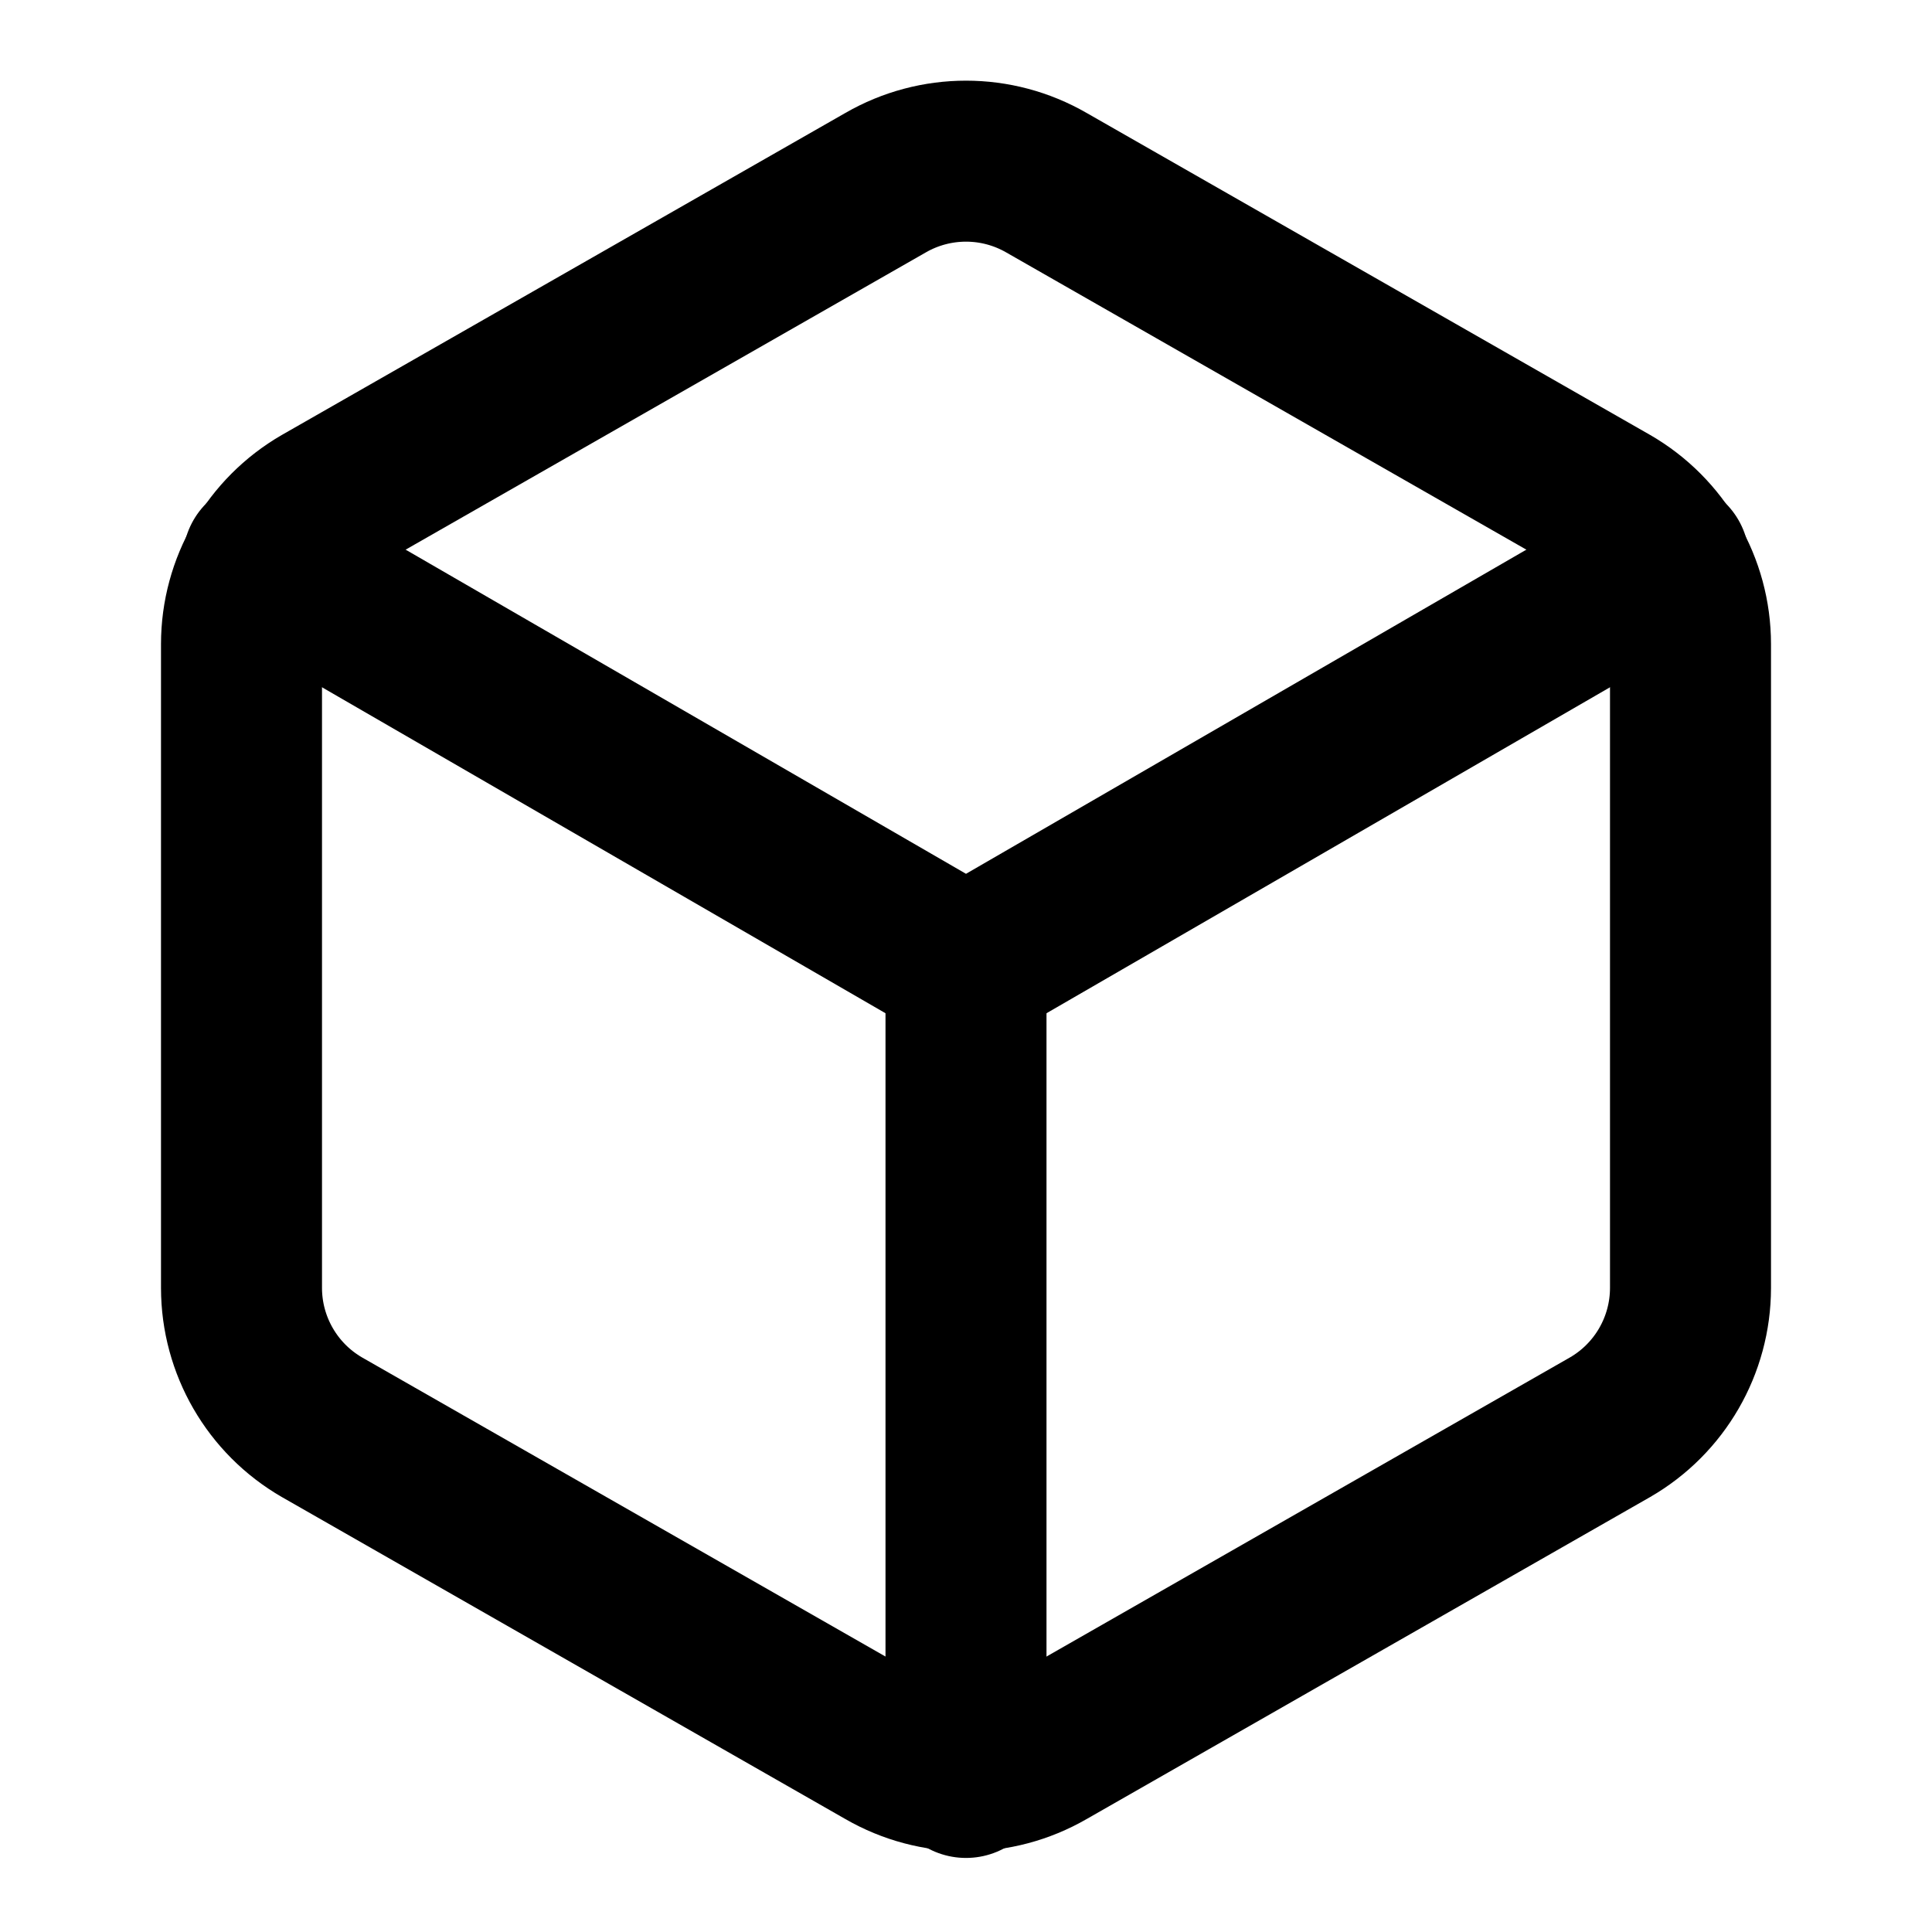
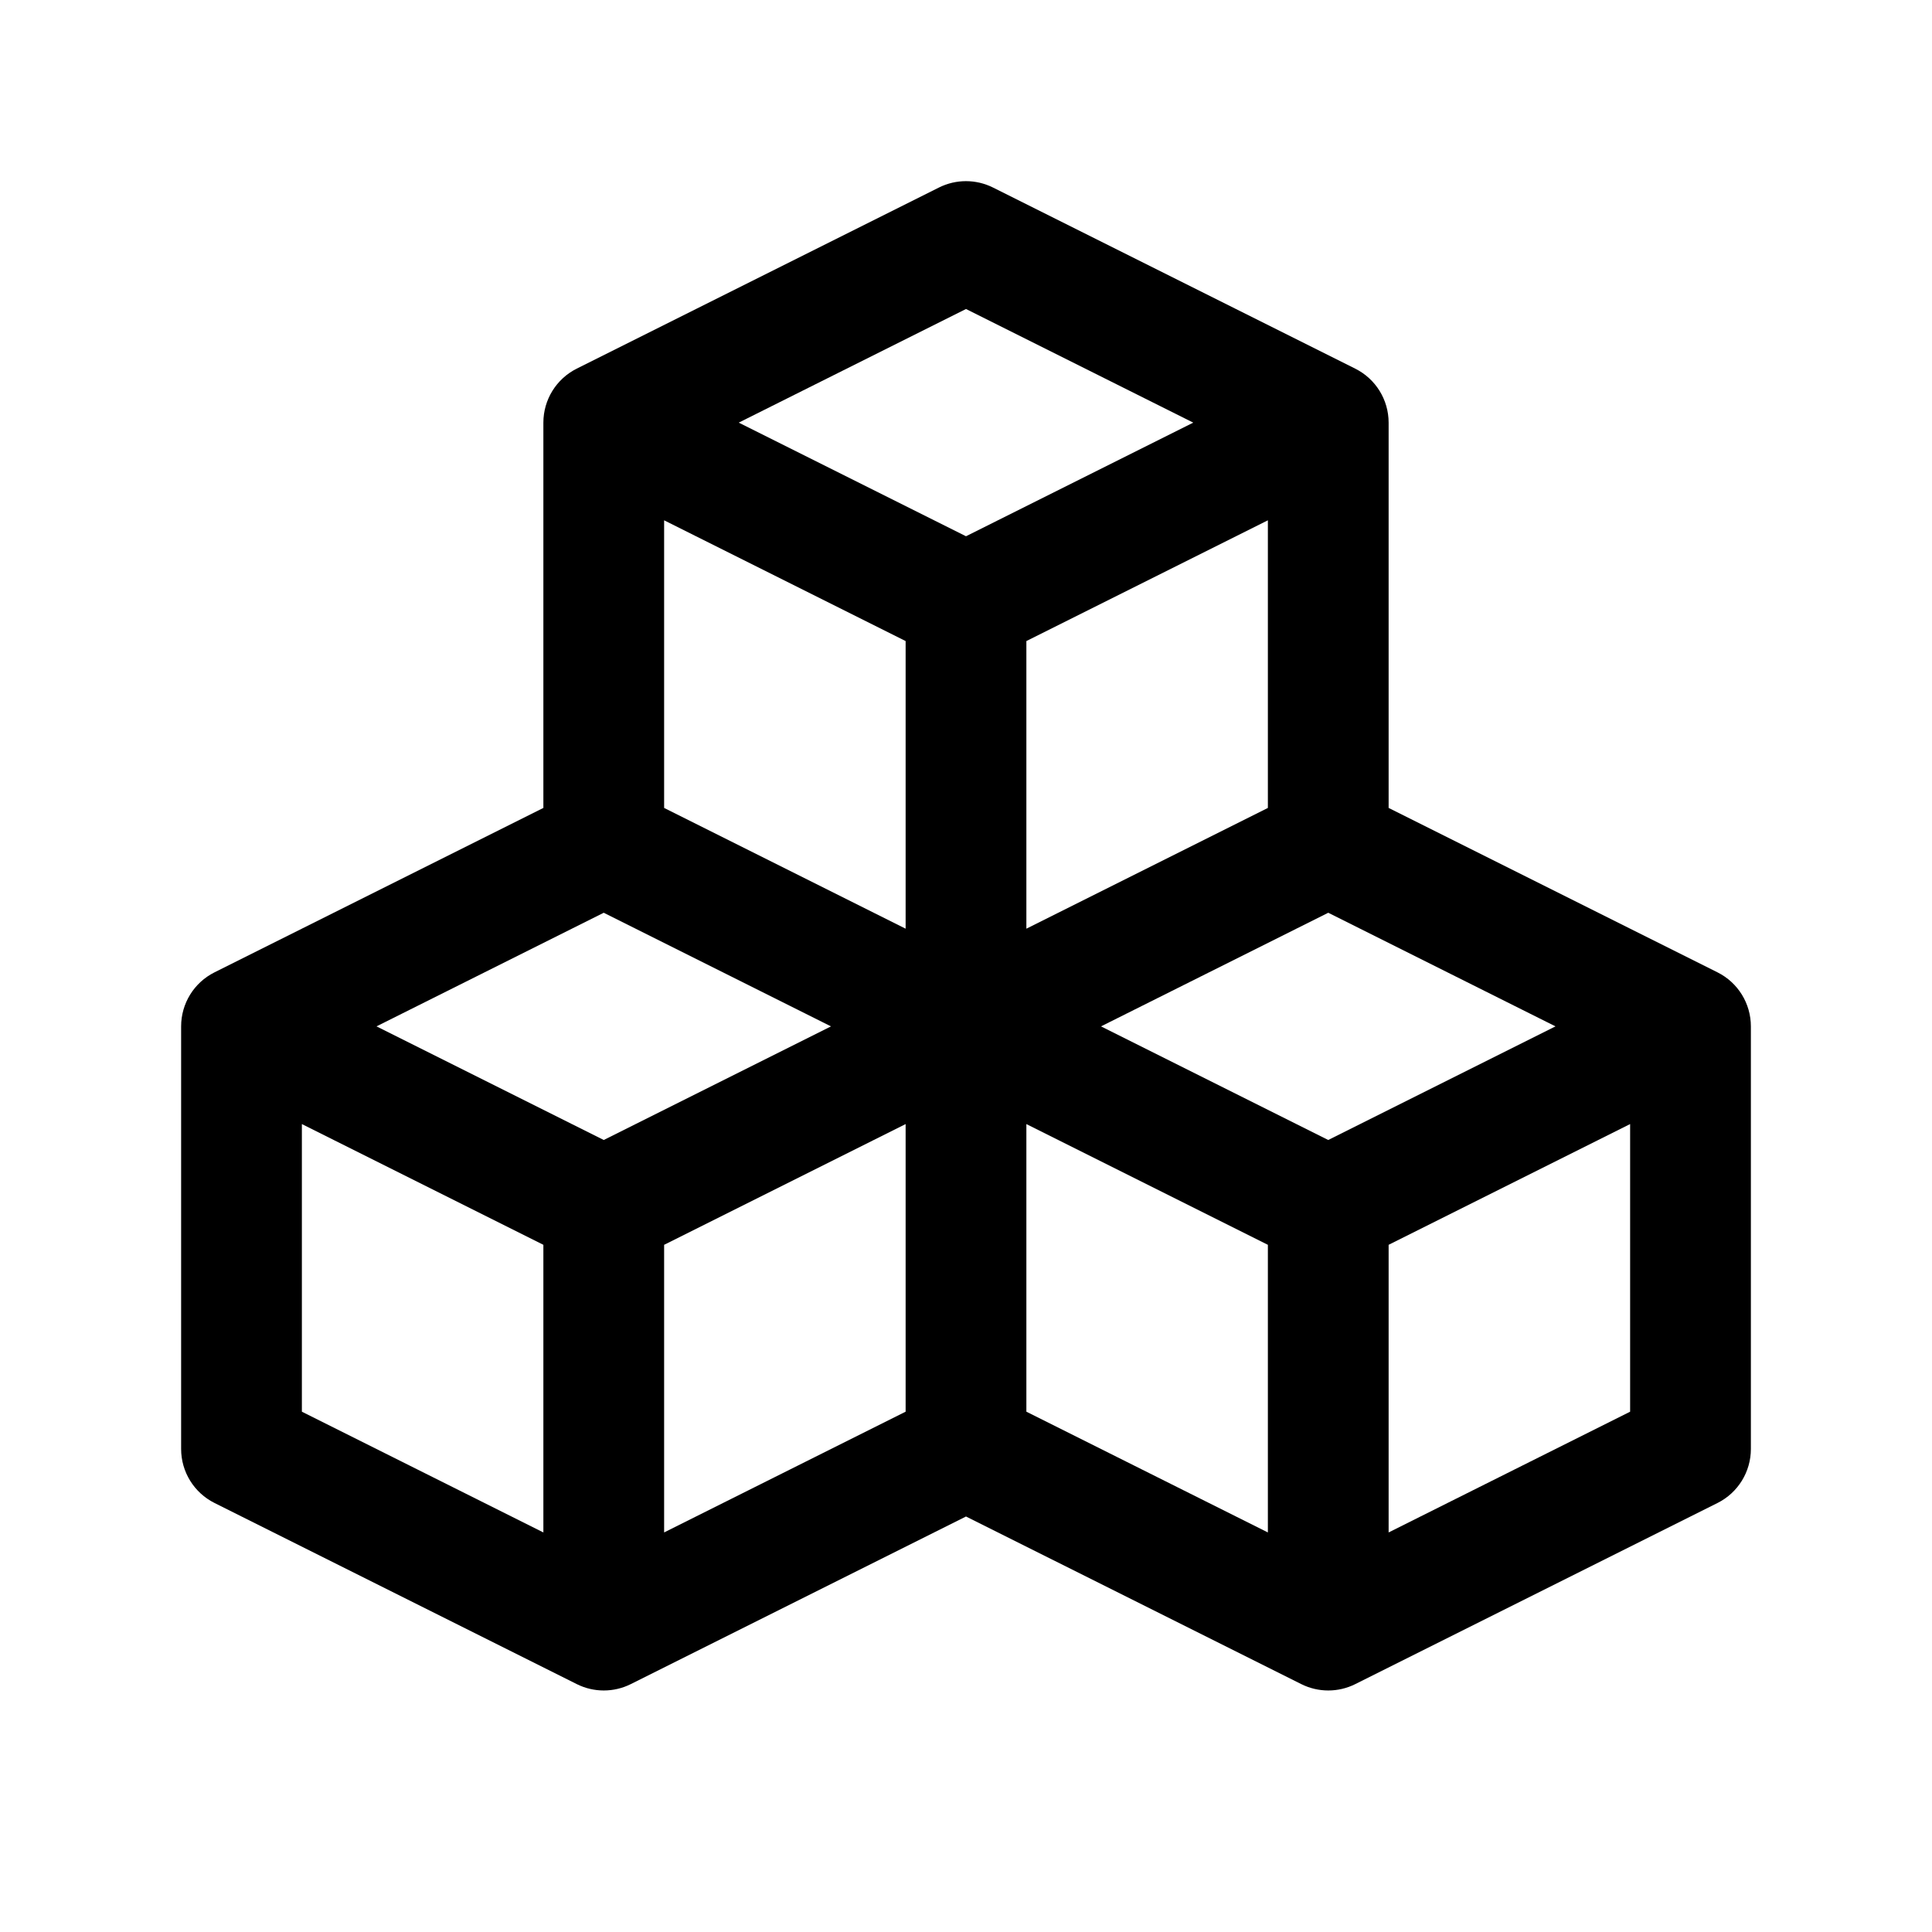
- <svg xmlns="http://www.w3.org/2000/svg" viewBox="0 0 24 24" fill="none" stroke="currentColor" stroke-width="2" stroke-linecap="round" stroke-linejoin="round">
-   <path d="M21 16V8a2 2 0 0 0-1-1.73l-7-4a2 2 0 0 0-2 0l-7 4A2 2 0 0 0 3 8v8a2 2 0 0 0 1 1.73l7 4a2 2 0 0 0 2 0l7-4A2 2 0 0 0 21 16z" />
-   <polyline points="3.27 6.96 12 12.01 20.73 6.96" />
-   <line x1="12" y1="22.08" x2="12" y2="12" />
+ <svg xmlns="http://www.w3.org/2000/svg" fill="currentColor" width="800px" height="800px" viewBox="0 0 32 32">
+   <path d="M28.447,16.105,23,13.382V7a1,1,0,0,0-.553-.894l-6-3a1.001,1.001,0,0,0-.895,0l-6,3A1,1,0,0,0,9,7v6.382L3.553,16.105A1,1,0,0,0,3,17v7a1,1,0,0,0,.553.894l6,3a1.001,1.001,0,0,0,.895,0L16,25.118l5.553,2.776a1.001,1.001,0,0,0,.895,0l6-3A1,1,0,0,0,29,24V17A1,1,0,0,0,28.447,16.105ZM21,13.382l-4,2V10.618l4-2ZM16,5.118,19.764,7,16,8.882,12.236,7Zm-5,3.5,4,2v4.764l-4-2ZM9,25.382l-4-2V18.618l4,2Zm1-6.5L6.236,17,10,15.118,13.764,17Zm1,1.736,4-2v4.764l-4,2Zm10,4.764-4-2V18.618l4,2Zm1-6.5L18.236,17,22,15.118,25.764,17Zm5,4.5-4,2V20.618l4-2Z" />
</svg>
